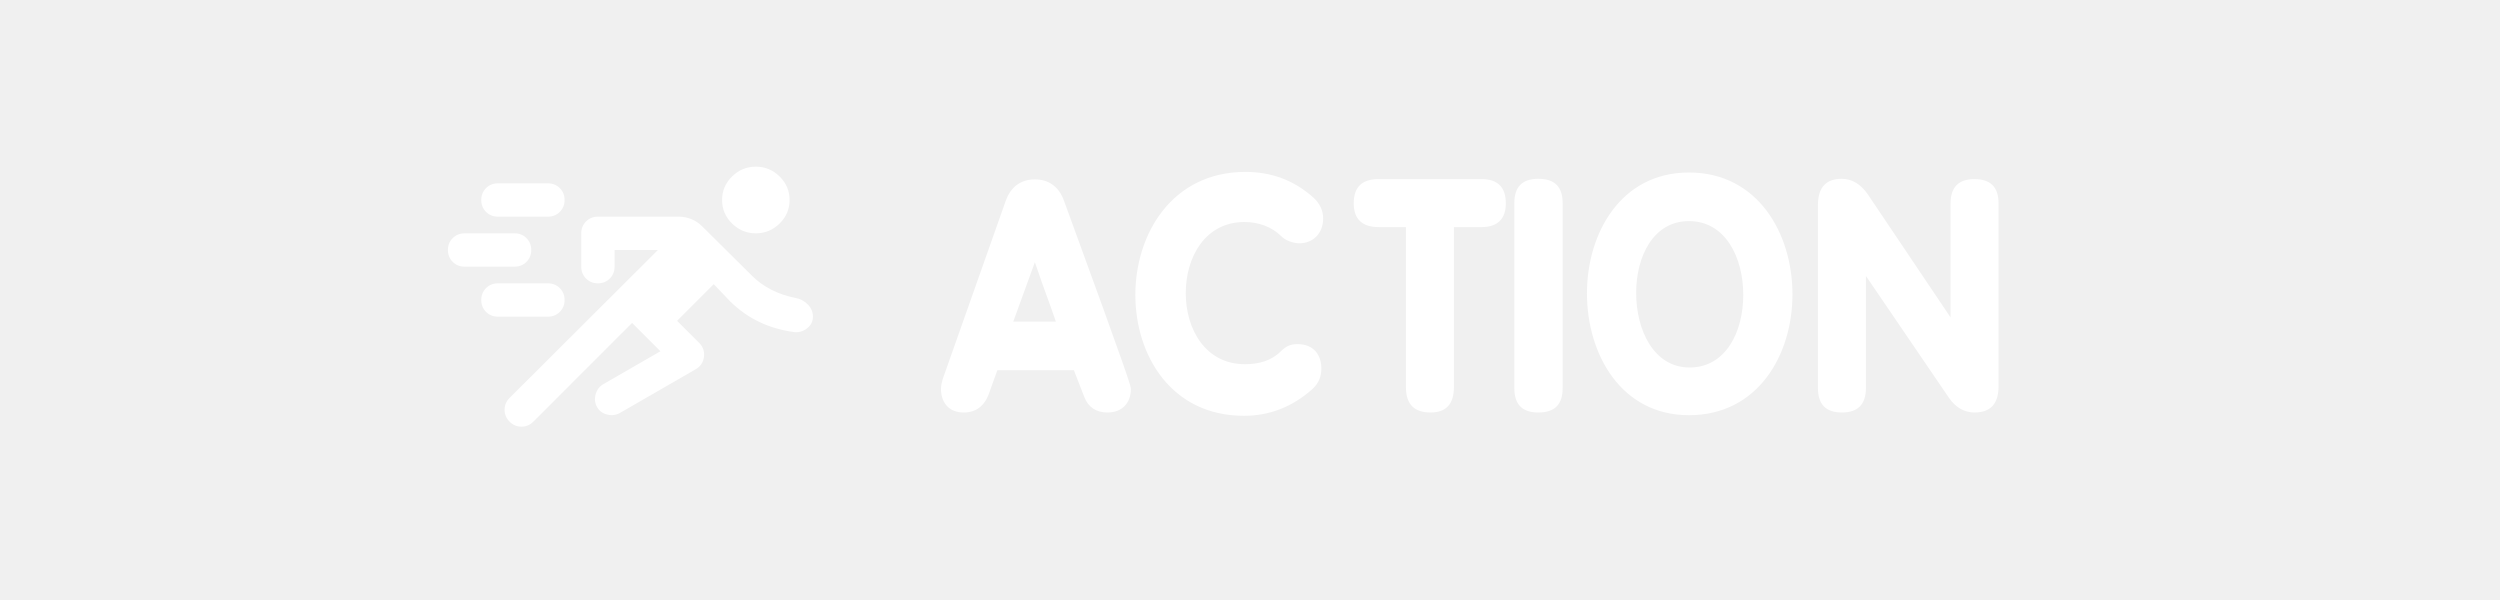
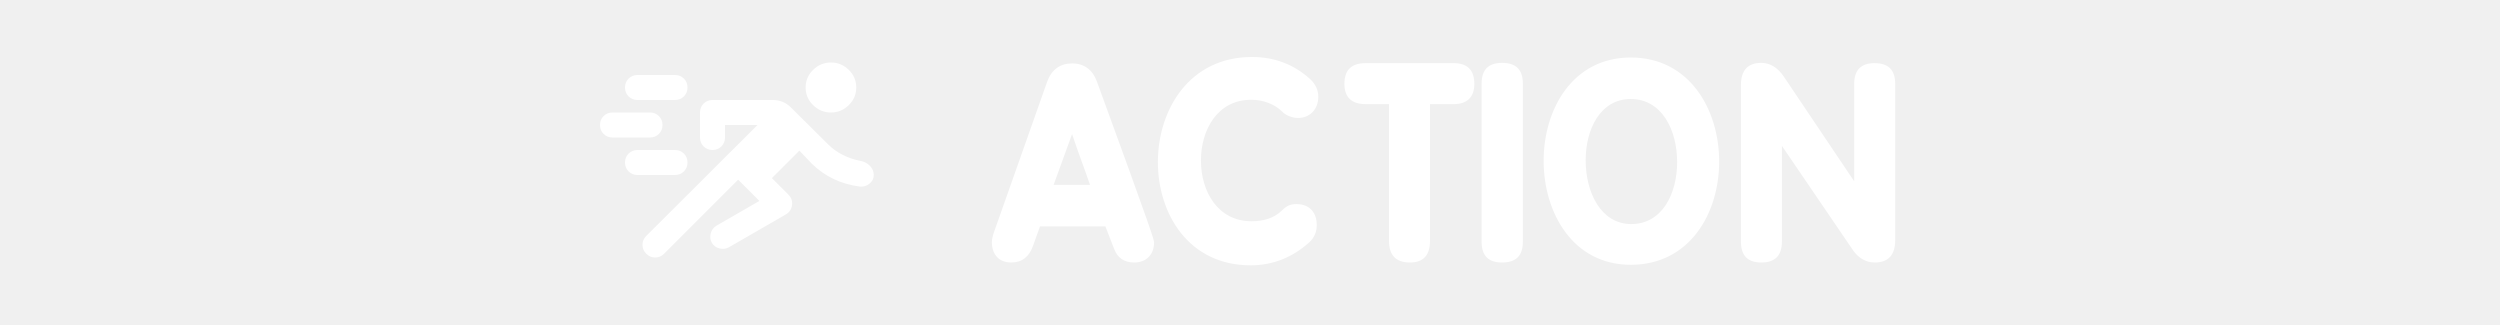
- <svg xmlns="http://www.w3.org/2000/svg" width="200" height="48" viewBox="0 0 200 48" fill="none">
+ <svg xmlns="http://www.w3.org/2000/svg" width="200" height="26" viewBox="0 0 200 26" fill="none">
  <g clip-path="url(#clip0_208_376)">
-     <mask id="mask0_208_376" style="mask-type:alpha" maskUnits="userSpaceOnUse" x="34" y="8" width="33" height="32">
-       <rect x="34.5" y="8" width="32" height="32" fill="#D9D9D9" />
-     </mask>
-     <g mask="url(#mask0_208_376)">
-       <path d="M50.567 25.833L42.667 33.733C42.4 34 42.084 34.133 41.717 34.133C41.35 34.133 41.033 34 40.767 33.733C40.5 33.467 40.367 33.15 40.367 32.783C40.367 32.417 40.5 32.1 40.767 31.833L52.633 20H49.167V21.333C49.167 21.711 49.039 22.028 48.783 22.283C48.528 22.539 48.211 22.667 47.834 22.667C47.456 22.667 47.139 22.539 46.883 22.283C46.628 22.028 46.5 21.711 46.5 21.333V18.667C46.5 18.289 46.628 17.972 46.883 17.717C47.139 17.461 47.456 17.333 47.834 17.333H54.3C54.656 17.333 54.995 17.4 55.317 17.533C55.639 17.667 55.922 17.856 56.167 18.1L60.167 22.067C60.611 22.511 61.128 22.883 61.717 23.183C62.306 23.483 62.945 23.7 63.633 23.833C64.011 23.9 64.339 24.072 64.617 24.35C64.895 24.628 65.034 24.956 65.034 25.333C65.034 25.711 64.878 26.022 64.567 26.267C64.256 26.511 63.911 26.611 63.533 26.567C62.533 26.433 61.611 26.167 60.767 25.767C59.922 25.367 59.145 24.822 58.434 24.133L57.1 22.733L54.167 25.667L55.934 27.433C56.245 27.744 56.372 28.117 56.317 28.55C56.261 28.983 56.045 29.311 55.667 29.533L49.6 33.033C49.289 33.211 48.95 33.256 48.584 33.167C48.217 33.078 47.945 32.878 47.767 32.567C47.589 32.256 47.55 31.917 47.65 31.55C47.75 31.183 47.956 30.911 48.267 30.733L52.834 28.1L50.567 25.833ZM39.834 25.333C39.456 25.333 39.139 25.206 38.883 24.95C38.628 24.695 38.5 24.378 38.5 24C38.5 23.622 38.628 23.306 38.883 23.05C39.139 22.794 39.456 22.667 39.834 22.667H43.834C44.211 22.667 44.528 22.794 44.783 23.05C45.039 23.306 45.167 23.622 45.167 24C45.167 24.378 45.039 24.695 44.783 24.95C44.528 25.206 44.211 25.333 43.834 25.333H39.834ZM37.167 21.333C36.789 21.333 36.472 21.206 36.217 20.95C35.961 20.695 35.834 20.378 35.834 20C35.834 19.622 35.961 19.306 36.217 19.05C36.472 18.794 36.789 18.667 37.167 18.667H41.167C41.545 18.667 41.861 18.794 42.117 19.05C42.372 19.306 42.5 19.622 42.5 20C42.5 20.378 42.372 20.695 42.117 20.95C41.861 21.206 41.545 21.333 41.167 21.333H37.167ZM60.467 18.667C59.733 18.667 59.1 18.406 58.567 17.883C58.033 17.361 57.767 16.733 57.767 16C57.767 15.267 58.033 14.639 58.567 14.117C59.1 13.595 59.733 13.333 60.467 13.333C61.2 13.333 61.834 13.595 62.367 14.117C62.9 14.639 63.167 15.267 63.167 16C63.167 16.733 62.9 17.361 62.367 17.883C61.834 18.406 61.2 18.667 60.467 18.667ZM39.834 17.333C39.456 17.333 39.139 17.206 38.883 16.95C38.628 16.695 38.5 16.378 38.5 16C38.5 15.622 38.628 15.306 38.883 15.05C39.139 14.794 39.456 14.667 39.834 14.667H43.834C44.211 14.667 44.528 14.794 44.783 15.05C45.039 15.306 45.167 15.622 45.167 16C45.167 16.378 45.039 16.695 44.783 16.95C44.528 17.206 44.211 17.333 43.834 17.333H39.834Z" fill="white" />
-     </g>
-     <path d="M82.79 20.976L81.062 25.728H84.47C83.822 23.832 83.654 23.52 82.79 20.976ZM86.75 31.776L85.91 29.616H79.79C79.55 30.24 79.358 30.84 79.142 31.416C78.782 32.472 78.086 33 77.102 33C75.806 33 75.278 32.088 75.278 31.104C75.278 30.84 75.35 30.552 75.422 30.312L80.462 16.056C80.87 14.928 81.686 14.352 82.79 14.352C83.894 14.352 84.71 14.928 85.118 16.056C90.422 30.552 90.47 30.888 90.47 31.128C90.47 32.208 89.798 33 88.598 33C87.686 33 87.062 32.568 86.75 31.776ZM102.468 28.104C102.9 27.672 103.284 27.528 103.788 27.528C105.156 27.528 105.708 28.464 105.708 29.472C105.708 30.096 105.516 30.648 104.988 31.128C103.428 32.52 101.604 33.264 99.516 33.264C93.708 33.264 90.828 28.44 90.828 23.592C90.828 18.696 93.78 13.752 99.636 13.752C101.676 13.752 103.524 14.4 105.108 15.84C105.588 16.296 105.852 16.848 105.852 17.472C105.852 18.696 105.012 19.464 103.956 19.464C103.476 19.464 102.828 19.248 102.492 18.888C101.748 18.144 100.668 17.76 99.564 17.76C96.396 17.76 94.86 20.592 94.86 23.448C94.86 26.376 96.468 29.136 99.588 29.136C100.692 29.136 101.7 28.872 102.468 28.104ZM112.474 30.96V18.168H110.29C108.97 18.168 108.298 17.52 108.298 16.272C108.298 14.952 108.97 14.328 110.29 14.328H118.522C119.794 14.328 120.466 14.952 120.466 16.272C120.466 17.52 119.794 18.168 118.522 18.168H116.314V30.96C116.314 32.328 115.69 33 114.442 33C113.122 33 112.474 32.328 112.474 30.96ZM121.147 31.056V16.248C121.147 14.928 121.795 14.304 123.067 14.304C124.363 14.304 125.011 14.928 125.011 16.248V31.056C125.011 32.376 124.363 33 123.067 33C121.795 33 121.147 32.376 121.147 31.056ZM135.117 13.8C140.637 13.8 143.397 18.696 143.397 23.544C143.397 28.392 140.637 33.216 135.117 33.216C129.693 33.216 126.957 28.344 126.957 23.472C126.957 18.648 129.669 13.8 135.117 13.8ZM135.117 17.688C132.261 17.688 130.893 20.52 130.893 23.424C130.893 26.424 132.309 29.4 135.165 29.4C138.069 29.4 139.461 26.544 139.461 23.592C139.461 20.616 138.045 17.688 135.117 17.688ZM145.436 31.032V16.392C145.436 15 146.084 14.304 147.332 14.304C148.172 14.304 148.868 14.736 149.444 15.576L156.044 25.392V16.272C156.044 14.976 156.692 14.328 157.94 14.328C159.26 14.328 159.884 14.976 159.884 16.272V30.912C159.884 32.304 159.236 33 157.964 33C157.172 33 156.476 32.616 155.948 31.872L149.276 22.08V31.032C149.276 32.352 148.628 33 147.356 33C146.06 33 145.436 32.352 145.436 31.032Z" fill="white" />
+     <path d="M59.05 14.375L53.125 20.3C52.925 20.5 52.688 20.6 52.413 20.6C52.138 20.6 51.9 20.5 51.7 20.3C51.5 20.1 51.4 19.863 51.4 19.587C51.4 19.312 51.5 19.075 51.7 18.875L60.6 10H58V11C58 11.283 57.904 11.521 57.712 11.713C57.521 11.904 57.283 12 57 12C56.717 12 56.479 11.904 56.288 11.713C56.096 11.521 56 11.283 56 11V9C56 8.717 56.096 8.479 56.288 8.287C56.479 8.096 56.717 8 57 8H61.85C62.117 8 62.371 8.05 62.612 8.15C62.854 8.25 63.067 8.392 63.25 8.575L66.25 11.55C66.583 11.883 66.971 12.162 67.412 12.387C67.854 12.613 68.333 12.775 68.85 12.875C69.133 12.925 69.379 13.054 69.588 13.262C69.796 13.471 69.9 13.717 69.9 14C69.9 14.283 69.783 14.517 69.55 14.7C69.317 14.883 69.058 14.958 68.775 14.925C68.025 14.825 67.333 14.625 66.7 14.325C66.067 14.025 65.483 13.617 64.95 13.1L63.95 12.05L61.75 14.25L63.075 15.575C63.308 15.808 63.404 16.087 63.362 16.413C63.321 16.738 63.158 16.983 62.875 17.15L58.325 19.775C58.092 19.908 57.837 19.942 57.562 19.875C57.288 19.808 57.083 19.658 56.95 19.425C56.817 19.192 56.788 18.938 56.862 18.663C56.938 18.387 57.092 18.183 57.325 18.05L60.75 16.075L59.05 14.375ZM51 14C50.717 14 50.479 13.904 50.288 13.713C50.096 13.521 50 13.283 50 13C50 12.717 50.096 12.479 50.288 12.287C50.479 12.096 50.717 12 51 12H54C54.283 12 54.521 12.096 54.712 12.287C54.904 12.479 55 12.717 55 13C55 13.283 54.904 13.521 54.712 13.713C54.521 13.904 54.283 14 54 14H51ZM49 11C48.717 11 48.479 10.904 48.288 10.713C48.096 10.521 48 10.283 48 10C48 9.717 48.096 9.479 48.288 9.287C48.479 9.096 48.717 9 49 9H52C52.283 9 52.521 9.096 52.712 9.287C52.904 9.479 53 9.717 53 10C53 10.283 52.904 10.521 52.712 10.713C52.521 10.904 52.283 11 52 11H49ZM66.475 9C65.925 9 65.45 8.804 65.05 8.412C64.65 8.021 64.45 7.55 64.45 7C64.45 6.45 64.65 5.979 65.05 5.588C65.45 5.196 65.925 5 66.475 5C67.025 5 67.5 5.196 67.9 5.588C68.3 5.979 68.5 6.45 68.5 7C68.5 7.55 68.3 8.021 67.9 8.412C67.5 8.804 67.025 9 66.475 9ZM51 8C50.717 8 50.479 7.904 50.288 7.713C50.096 7.521 50 7.283 50 7C50 6.717 50.096 6.479 50.288 6.287C50.479 6.096 50.717 6 51 6H54C54.283 6 54.521 6.096 54.712 6.287C54.904 6.479 55 6.717 55 7C55 7.283 54.904 7.521 54.712 7.713C54.521 7.904 54.283 8 54 8H51Z" fill="white" />
+     <path d="M85.765 10.729L84.289 14.789H87.2C86.647 13.169 86.503 12.902 85.765 10.729ZM89.147 19.954L88.43 18.11H83.203C82.998 18.642 82.834 19.155 82.649 19.647C82.341 20.549 81.747 21 80.906 21C79.799 21 79.349 20.221 79.349 19.381C79.349 19.155 79.41 18.909 79.472 18.704L83.776 6.527C84.125 5.564 84.822 5.072 85.765 5.072C86.708 5.072 87.405 5.564 87.754 6.527C92.284 18.909 92.325 19.196 92.325 19.401C92.325 20.323 91.751 21 90.726 21C89.947 21 89.414 20.631 89.147 19.954ZM102.573 16.818C102.942 16.449 103.27 16.326 103.701 16.326C104.869 16.326 105.341 17.125 105.341 17.986C105.341 18.52 105.177 18.991 104.726 19.401C103.393 20.59 101.835 21.226 100.052 21.226C95.091 21.226 92.631 17.105 92.631 12.964C92.631 8.782 95.152 4.559 100.154 4.559C101.897 4.559 103.475 5.112 104.828 6.343C105.238 6.732 105.464 7.204 105.464 7.737C105.464 8.782 104.746 9.438 103.844 9.438C103.434 9.438 102.881 9.254 102.594 8.946C101.958 8.31 101.036 7.982 100.093 7.982C97.387 7.982 96.075 10.402 96.075 12.841C96.075 15.342 97.448 17.7 100.113 17.7C101.056 17.7 101.917 17.474 102.573 16.818ZM111.12 19.258V8.331H109.254C108.127 8.331 107.553 7.777 107.553 6.712C107.553 5.584 108.127 5.051 109.254 5.051H116.286C117.372 5.051 117.946 5.584 117.946 6.712C117.946 7.777 117.372 8.331 116.286 8.331H114.4V19.258C114.4 20.426 113.867 21 112.801 21C111.673 21 111.12 20.426 111.12 19.258ZM118.528 19.34V6.691C118.528 5.564 119.081 5.03 120.168 5.03C121.275 5.03 121.828 5.564 121.828 6.691V19.34C121.828 20.467 121.275 21 120.168 21C119.081 21 118.528 20.467 118.528 19.34ZM130.461 4.6C135.176 4.6 137.533 8.782 137.533 12.923C137.533 17.064 135.176 21.184 130.461 21.184C125.828 21.184 123.491 17.023 123.491 12.861C123.491 8.741 125.807 4.6 130.461 4.6ZM130.461 7.921C128.021 7.921 126.853 10.34 126.853 12.82C126.853 15.383 128.062 17.925 130.502 17.925C132.982 17.925 134.171 15.486 134.171 12.964C134.171 10.422 132.962 7.921 130.461 7.921ZM139.274 19.319V6.814C139.274 5.625 139.828 5.03 140.894 5.03C141.611 5.03 142.206 5.399 142.698 6.117L148.335 14.502V6.712C148.335 5.604 148.889 5.051 149.955 5.051C151.082 5.051 151.615 5.604 151.615 6.712V19.216C151.615 20.405 151.062 21 149.975 21C149.299 21 148.704 20.672 148.253 20.037L142.554 11.672V19.319C142.554 20.447 142.001 21 140.914 21C139.807 21 139.274 20.447 139.274 19.319Z" fill="white" />
  </g>
  <defs>
    <clipPath id="clip0_208_376">
-       <rect width="200" height="48" fill="white" />
+       <rect width="200" height="26" fill="white" />
    </clipPath>
  </defs>
</svg>
